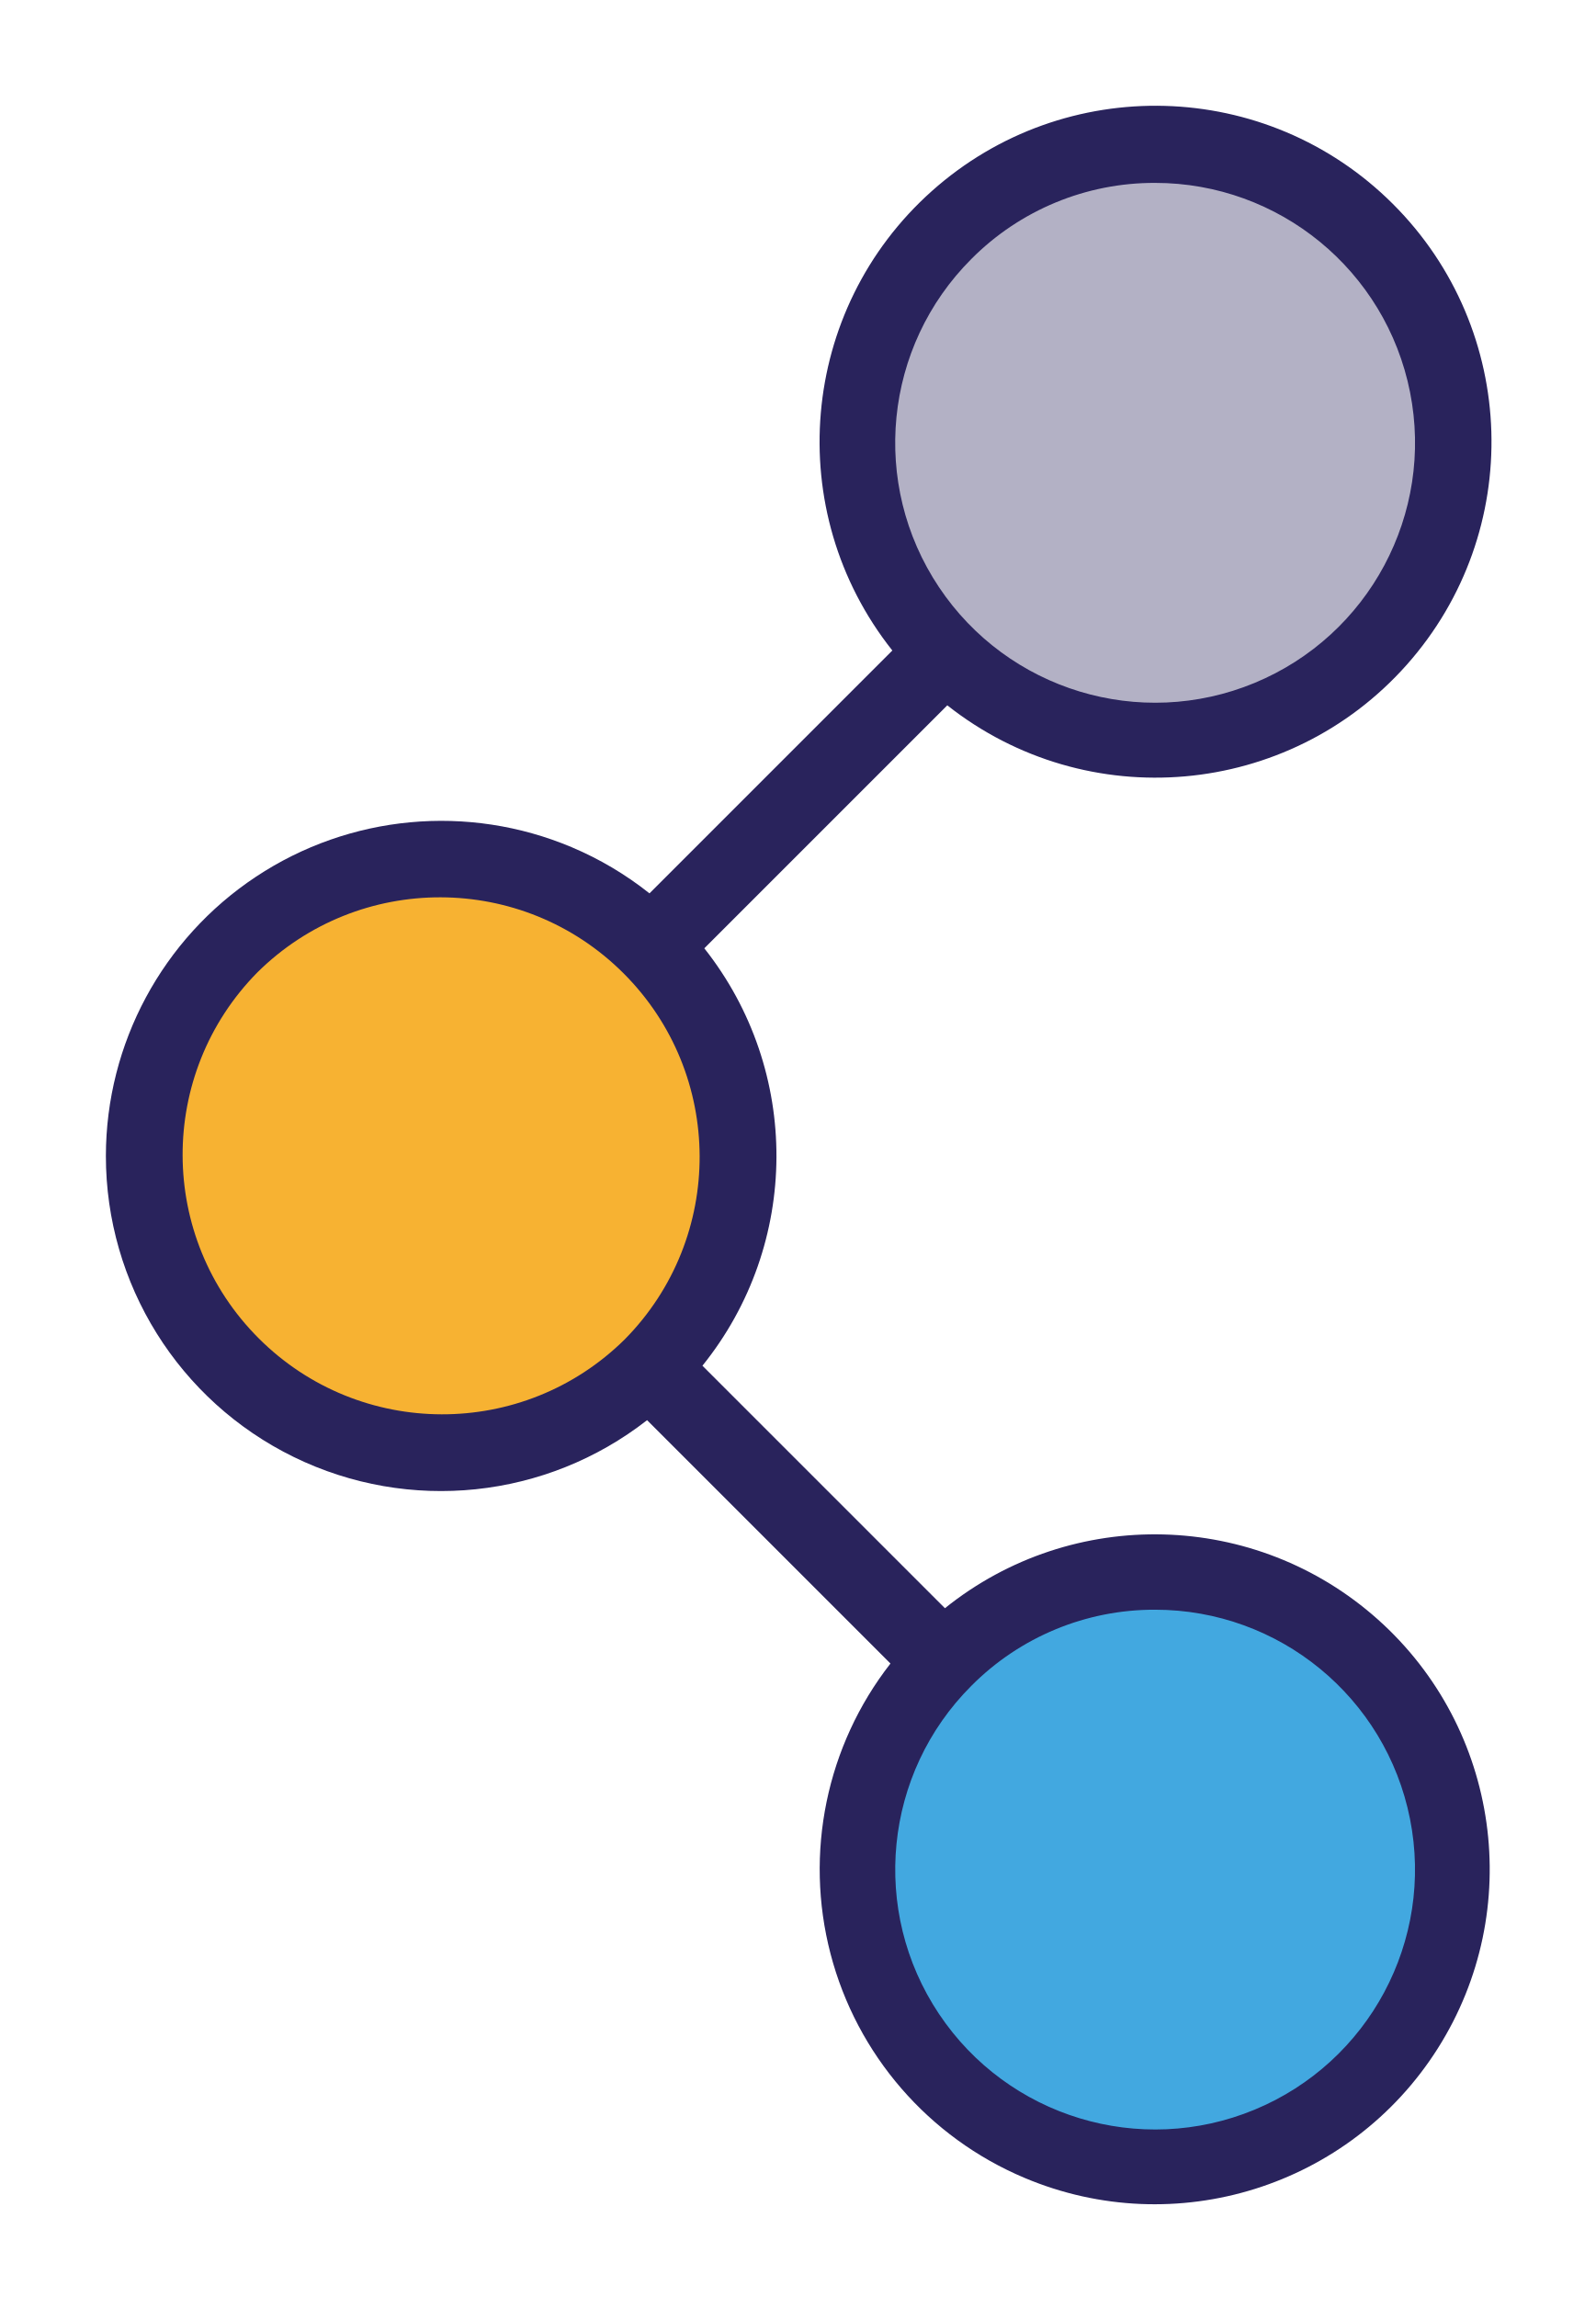
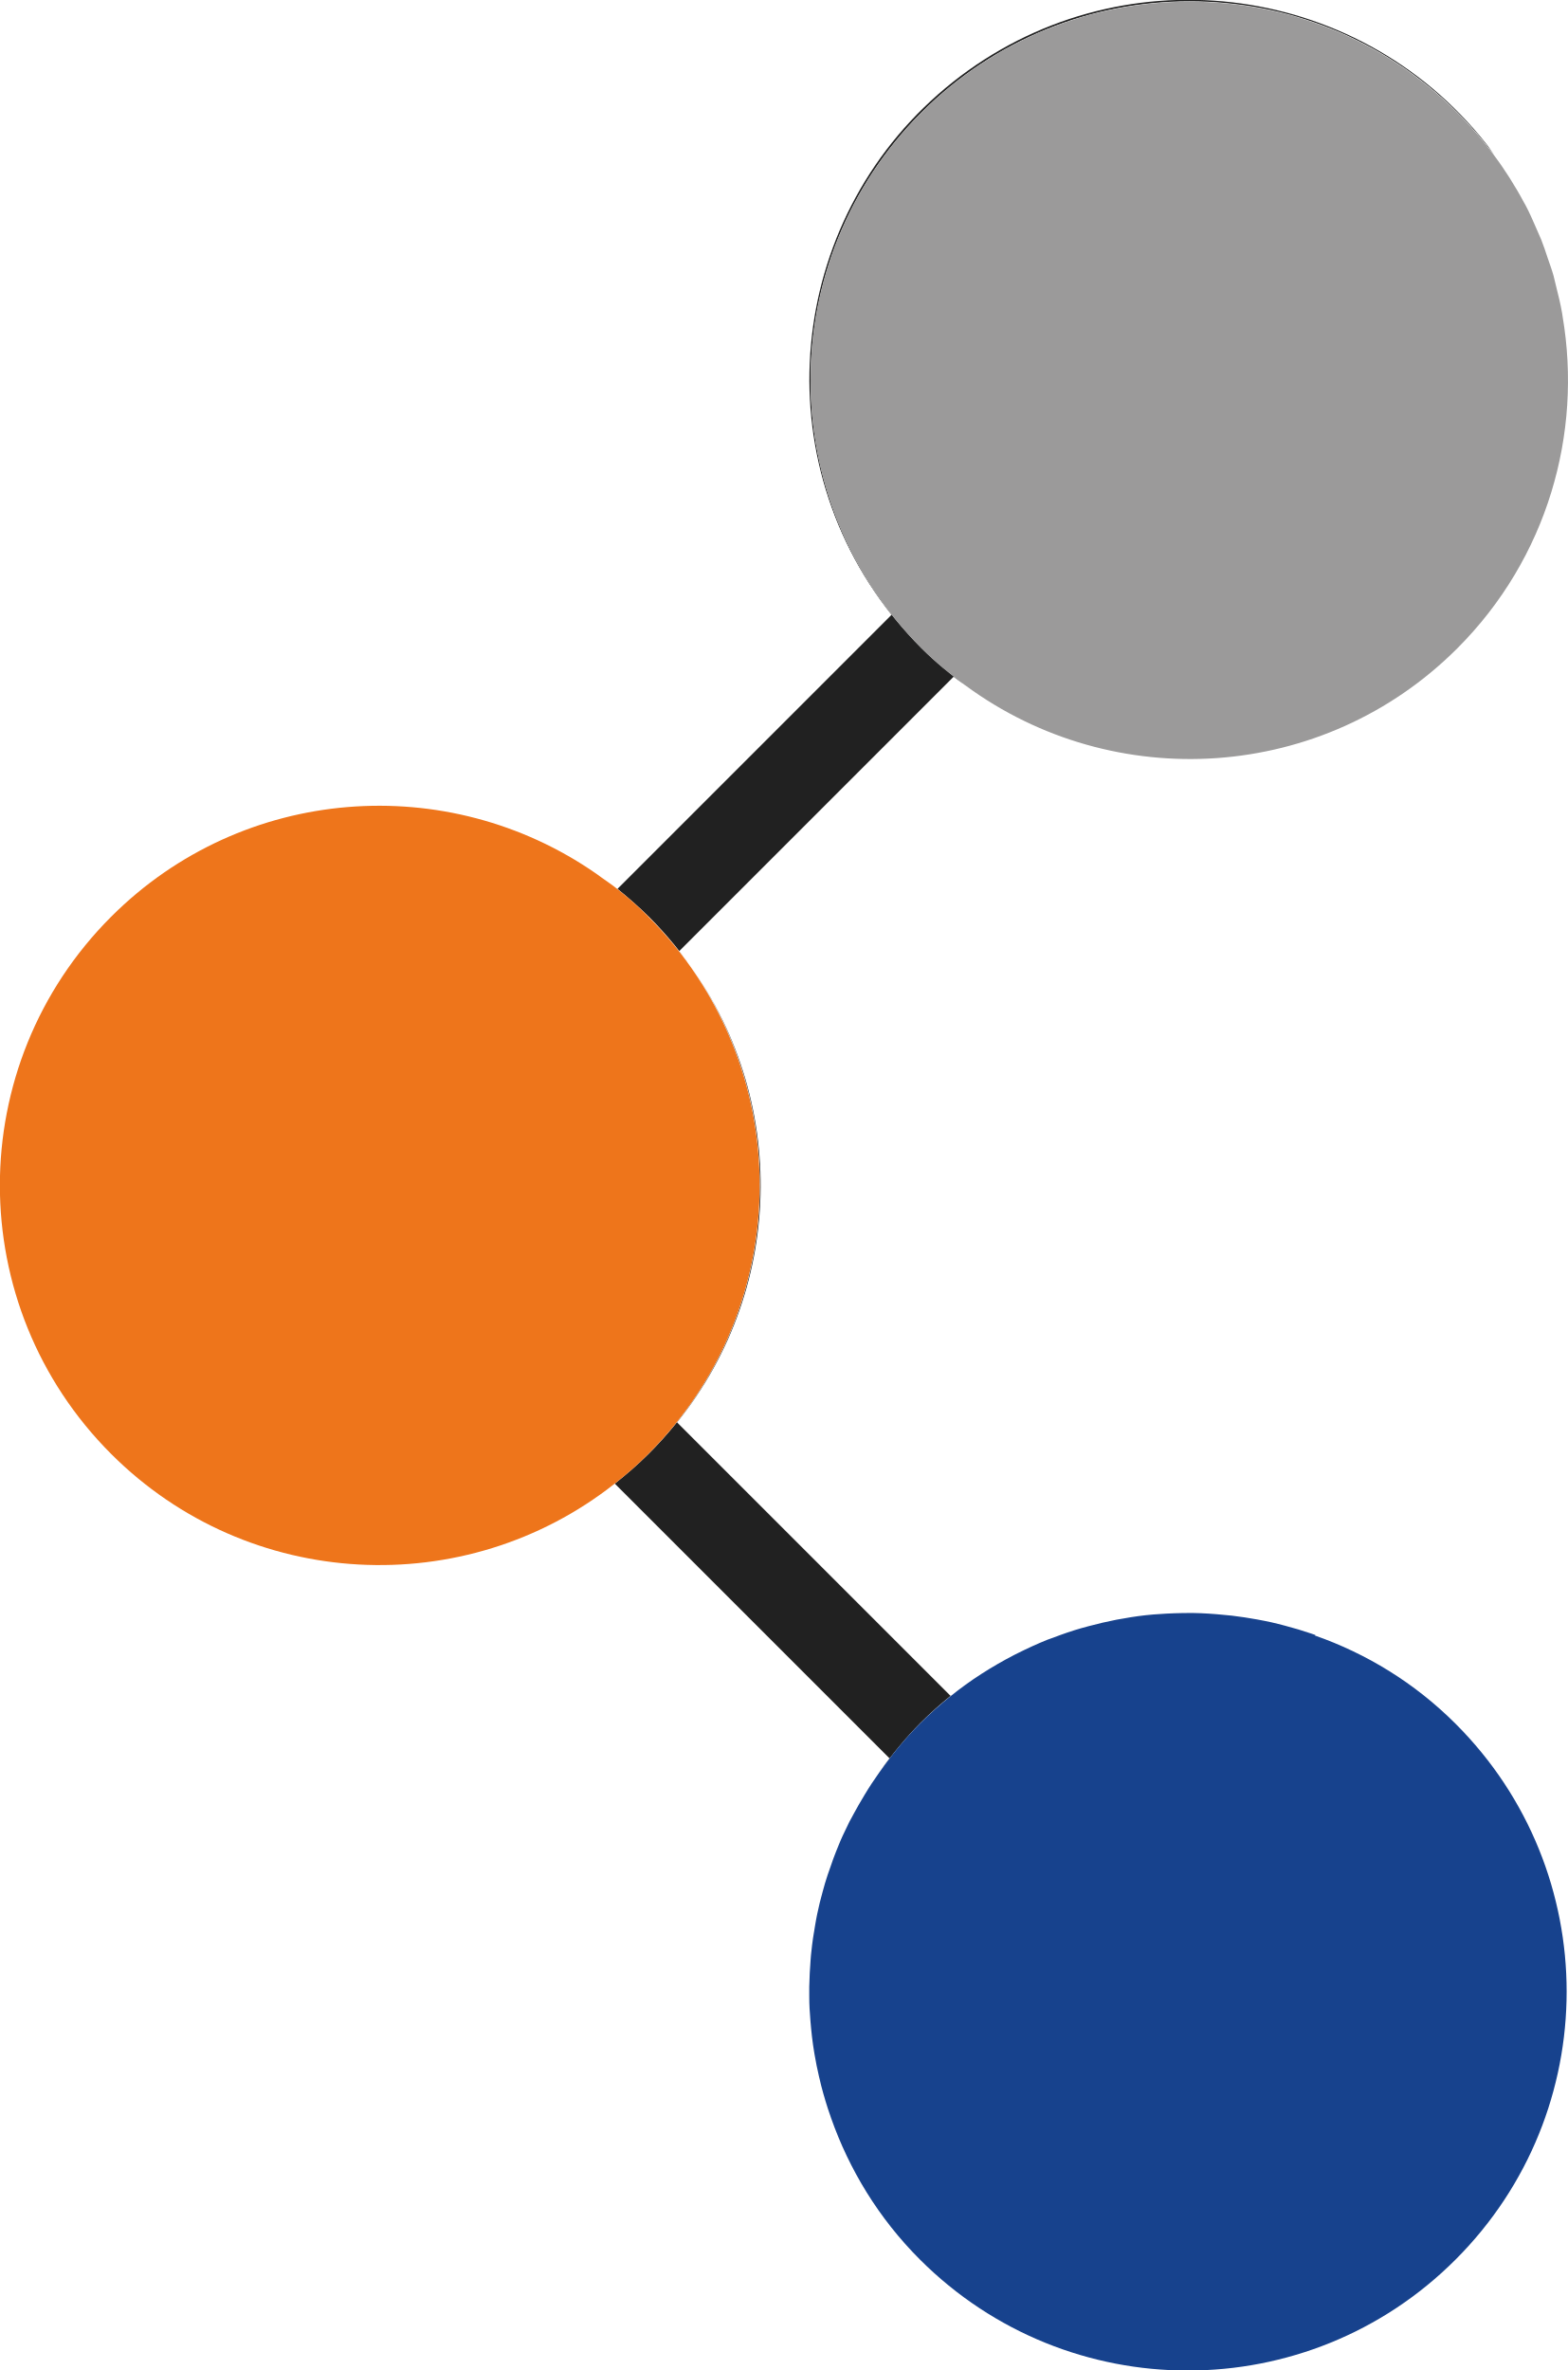
- <svg xmlns="http://www.w3.org/2000/svg" width="392.041" height="564.568" viewBox="0 0 392.041 564.568">
-   <g id="Gruppe_411" data-name="Gruppe 411" transform="translate(-11558.839 796.284)">
-     <circle id="Ellipse_90" data-name="Ellipse 90" cx="76.33" cy="76.33" r="76.33" transform="translate(11666.786 -404.251) rotate(-135)" fill="#f7b232" />
-     <circle id="Ellipse_91" data-name="Ellipse 91" cx="76.33" cy="76.33" r="76.33" transform="translate(11842.933 -231.716) rotate(-135)" fill="#42a8e0" />
-     <circle id="Ellipse_92" data-name="Ellipse 92" cx="76.33" cy="76.33" r="76.33" transform="translate(11842.933 -580.389) rotate(-135)" fill="#b3b1c5" />
-     <path id="Vereinigungsmenge_41" data-name="Vereinigungsmenge 41" d="M225.8,508.891a82.28,82.28,0,0,1-32.968-126.426l-59.814-59.814A82.358,82.358,0,0,1,0,257.681a82.45,82.45,0,0,1,114.468-75.863,81.928,81.928,0,0,1,19.137,11.351l59.689-59.691A82.572,82.572,0,1,1,206.8,146.956l-59.718,59.718a82.236,82.236,0,0,1-.462,102.594l59.6,59.6A82.324,82.324,0,1,1,225.8,508.891ZM212.734,387.925a63.874,63.874,0,1,0,45.142-18.686A63.341,63.341,0,0,0,212.734,387.925ZM37.252,212.578a63.813,63.813,0,0,0,90.287,90.2,63.813,63.813,0,0,0-90.287-90.2ZM212.734,37.231a63.881,63.881,0,1,0,45.142-18.683A63.347,63.347,0,0,0,212.734,37.231Z" transform="translate(11584.862 -769.879)" fill="#29235c" />
+ <svg xmlns="http://www.w3.org/2000/svg" id="Ebene_2" data-name="Ebene 2" viewBox="0 0 93.95 142.01">
+   <defs>
+     <style>
+       .cls-1 {
+         fill: #ee751b;
+       }
+ 
+       .cls-2 {
+         fill: #17428d;
+       }
+ 
+       .cls-3 {
+         fill: #212121;
+       }
+ 
+       .cls-4 {
+         fill: #9b9a9a;
+       }
+ 
+       .cls-5 {
+         fill: none;
+         stroke: #317bbf;
+         stroke-linecap: round;
+         stroke-linejoin: round;
+         stroke-width: 0px;
+       }
+     </style>
+   </defs>
+   <g id="Logo">
+     <g>
+       <path class="cls-3" d="M56.97,101.63l-16.4-16.4c6.63-8.23,6.68-19.95,.13-28.24l16.44-16.44c.24,.19,.48,.35,.72,.52-.92-.68-1.81-1.4-2.64-2.23-8.87-8.87-8.87-23.24,0-32.11,8.87-8.87,23.24-8.87,32.11,0,.81,.81,1.54,1.66,2.2,2.55-.17-.23-.32-.47-.5-.69-7.8-9.83-22.09-11.48-31.93-3.68-9.83,7.8-11.48,22.09-3.68,31.93l-16.42,16.42c.64,.52,1.27,1.07,1.87,1.66,8.89,8.89,8.89,23.3,0,32.19-.65,.65-1.33,1.23-2.03,1.79l16.46,16.46c-.2,.25-.38,.51-.56,.77,.72-1.01,1.51-1.98,2.41-2.89,.59-.59,1.2-1.13,1.83-1.64Z" />
+       <path class="cls-1" d="M38.86,54.93c-.6-.6-1.22-1.15-1.87-1.66-.32-.26-.66-.48-.99-.72-.1-.07-.19-.14-.29-.21-8.87-6.16-21.14-5.32-29.05,2.59-8.89,8.89-8.89,23.3,0,32.19,8.24,8.24,21.23,8.83,30.16,1.79,.7-.55,1.39-1.14,2.03-1.79,8.89-8.89,8.89-23.3,0-32.19Z" />
+       <path class="cls-2" d="M78.82,97.97c-.08-.03-.15-.05-.23-.08-.53-.18-1.06-.34-1.6-.48-.27-.07-.53-.14-.8-.2-.28-.06-.57-.12-.85-.17-.5-.09-1.01-.17-1.52-.23-.17-.02-.34-.03-.52-.05-.6-.06-1.21-.1-1.82-.11-.04,0-.08,0-.12,0-.65,0-1.31,.02-1.96,.07-.1,0-.2,.02-.3,.02-.6,.05-1.19,.13-1.78,.24-.14,.02-.27,.05-.41,.07-.56,.11-1.12,.24-1.68,.39-.15,.04-.29,.08-.44,.12-.56,.16-1.11,.35-1.66,.56-.13,.05-.26,.09-.39,.14-.59,.24-1.18,.51-1.76,.8-.07,.04-.15,.07-.22,.11-1.33,.69-2.61,1.5-3.81,2.47-.63,.51-1.24,1.05-1.83,1.64-.9,.9-1.69,1.88-2.41,2.89-.32,.45-.62,.9-.9,1.37-.12,.2-.24,.4-.36,.61-.19,.34-.38,.68-.56,1.02-.04,.08-.08,.17-.12,.25-.18,.37-.36,.74-.51,1.12-.11,.27-.22,.54-.32,.81-.12,.33-.24,.67-.35,1-.11,.33-.21,.67-.3,1.01-.12,.43-.23,.87-.32,1.31-.05,.23-.09,.47-.13,.7-.09,.51-.17,1.03-.22,1.54-.02,.18-.04,.35-.05,.53-.04,.53-.07,1.07-.08,1.6,0,.2,0,.41,0,.61,0,.48,.03,.96,.07,1.43,.02,.31,.06,.62,.09,.93,.04,.35,.09,.7,.15,1.05,.08,.47,.17,.93,.28,1.39,.04,.18,.09,.36,.13,.54,.16,.61,.34,1.22,.55,1.81,.01,.03,.02,.06,.03,.09,1.09,3.1,2.85,6.02,5.33,8.5,8.87,8.87,23.24,8.87,32.1,0,8.87-8.87,8.87-23.24,0-32.1-2.46-2.46-5.35-4.21-8.43-5.29Z" />
+       <path class="cls-5" d="M71.5,96.64c.61,0,1.21,.05,1.82,.11" />
+       <path class="cls-5" d="M73.83,96.8c.51,.06,1.01,.14,1.52,.23" />
+       <path class="cls-5" d="M76.2,97.21c.27,.06,.53,.13,.8,.2" />
+       <path class="cls-5" d="M78.59,97.89c.08,.03,.15,.05,.23,.08" />
+       <path class="cls-4" d="M55.22,6.74c-8.87,8.87-8.87,23.24,0,32.11,.83,.83,1.72,1.56,2.64,2.23,8.88,6.53,21.43,5.8,29.46-2.23,5.41-5.41,7.5-12.88,6.31-19.89-.01-.07-.02-.14-.03-.2-.09-.53-.22-1.05-.35-1.57-.06-.22-.1-.44-.16-.66-.1-.37-.24-.73-.36-1.09-.12-.36-.24-.73-.38-1.08-.08-.21-.19-.41-.27-.62-.22-.5-.43-1-.69-1.48-.02-.04-.05-.08-.07-.12-.27-.51-.56-1-.87-1.49-.27-.42-.55-.84-.85-1.24-.03-.04-.05-.07-.08-.11-.66-.89-1.39-1.74-2.2-2.55-8.87-8.87-23.24-8.87-32.11,0Z" />
+     </g>
  </g>
</svg>
